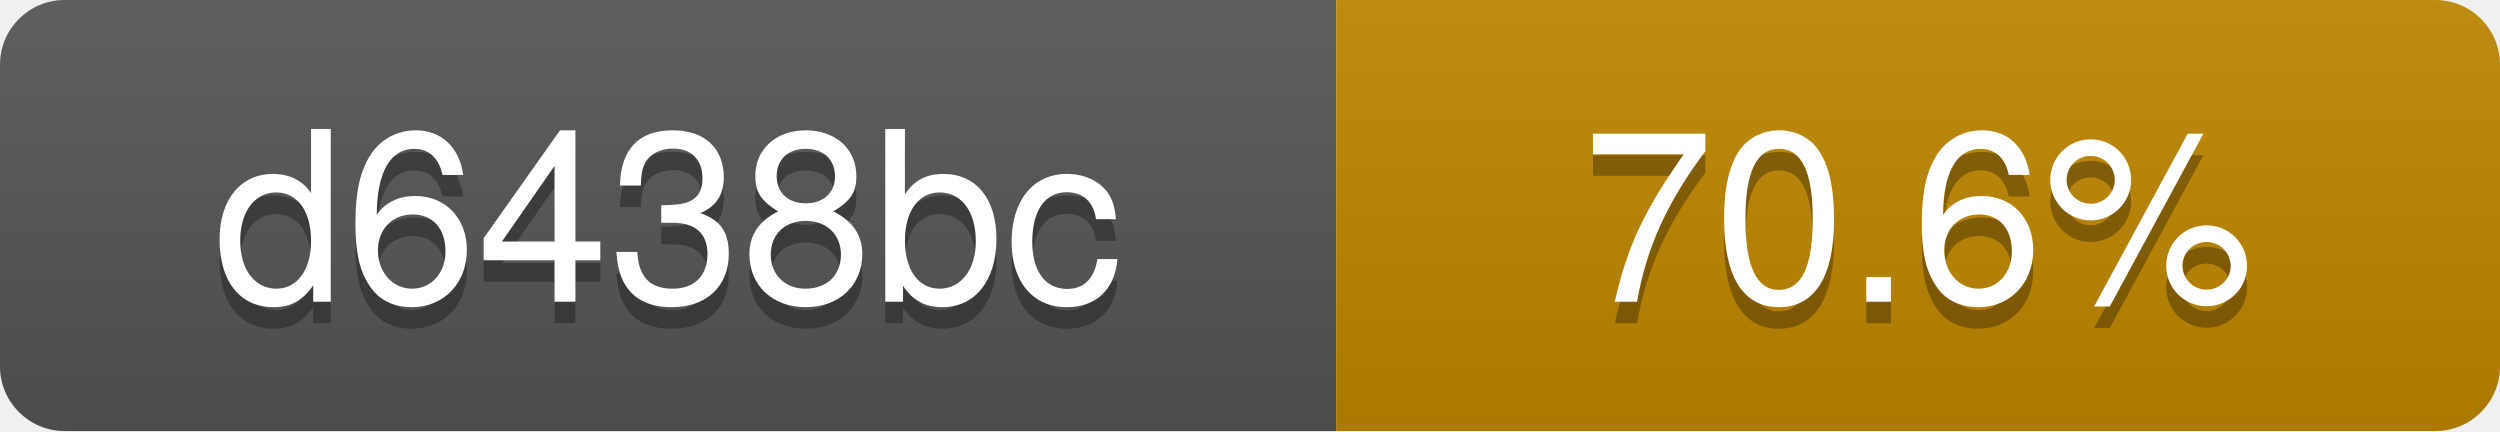
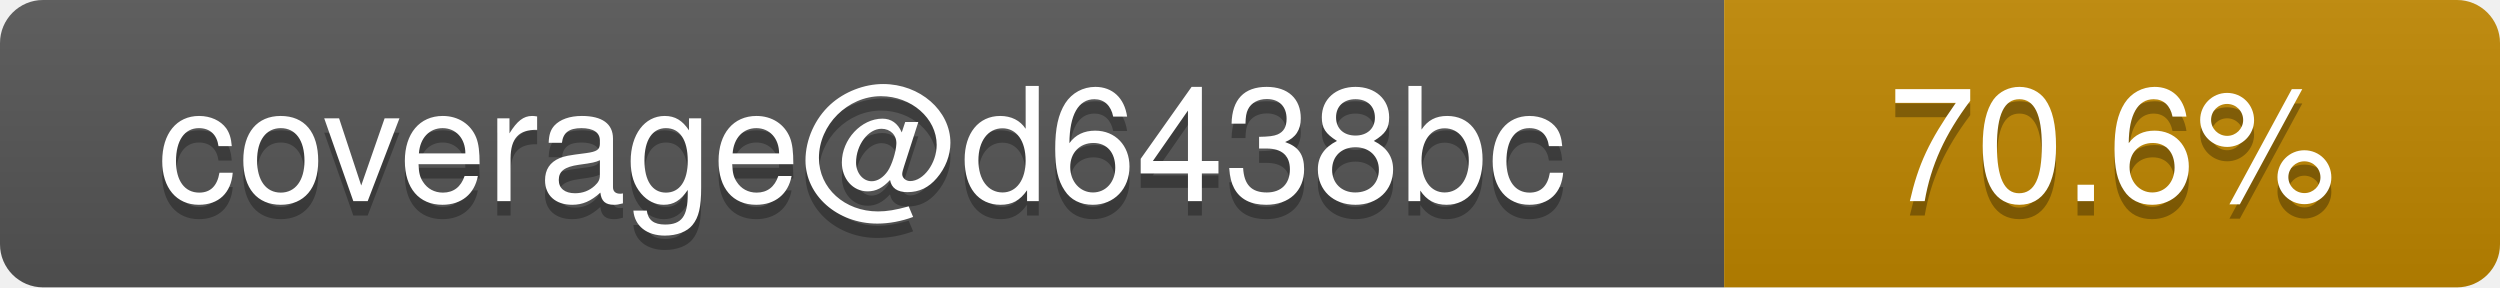
- <svg xmlns="http://www.w3.org/2000/svg" width="116" height="20" role="img" aria-label="d6438bc: 70.6%">
+ <svg xmlns="http://www.w3.org/2000/svg" viewBox="0 0 174 20" width="174" height="20" role="img" aria-label="coverage@d6438bc: 70.6%">
  <linearGradient id="covpages-grad" x2="0" y2="100%">
    <stop offset="0" stop-color="#bbb" stop-opacity=".1" />
    <stop offset="1" stop-opacity=".1" />
  </linearGradient>
  <clipPath id="covpages-r">
-     <rect width="116" height="20" rx="3" fill="#fff" />
+     <rect width="174" height="20" rx="3" fill="#fff" />
  </clipPath>
  <g clip-path="url(#covpages-r)">
-     <rect width="62" height="20" fill="#555" />
-     <rect x="62" width="54" height="20" fill="#bf8700" />
-     <rect width="116" height="20" fill="url(#covpages-grad)" />
+     <rect width="120" height="20" fill="#555" />
+     <rect x="120" width="54" height="20" fill="#bf8700" />
+     <rect width="174" height="20" fill="url(#covpages-grad)" />
  </g>
  <g fill="#fff" text-anchor="middle" font-family="-apple-system,BlinkMacSystemFont,Segoe UI,Helvetica,Arial,sans-serif" text-rendering="geometricPrecision" font-size="110">
-     <text aria-hidden="true" x="310" y="150" fill="#010101" fill-opacity=".3" transform="scale(.1)">d6438bc</text>
-     <text x="310" y="140" transform="scale(.1)" fill="#fff">d6438bc</text>
-     <text aria-hidden="true" x="890" y="150" fill="#010101" fill-opacity=".3" transform="scale(.1)">70.6%</text>
-     <text x="890" y="140" transform="scale(.1)" fill="#fff">70.6%</text>
+     <text aria-hidden="true" x="600" y="150" fill="#010101" fill-opacity=".3" transform="scale(.1)">coverage@d6438bc</text>
+     <text x="600" y="140" transform="scale(.1)" fill="#fff">coverage@d6438bc</text>
+     <text aria-hidden="true" x="1470" y="150" fill="#010101" fill-opacity=".3" transform="scale(.1)">70.6%</text>
+     <text x="1470" y="140" transform="scale(.1)" fill="#fff">70.6%</text>
  </g>
</svg>
